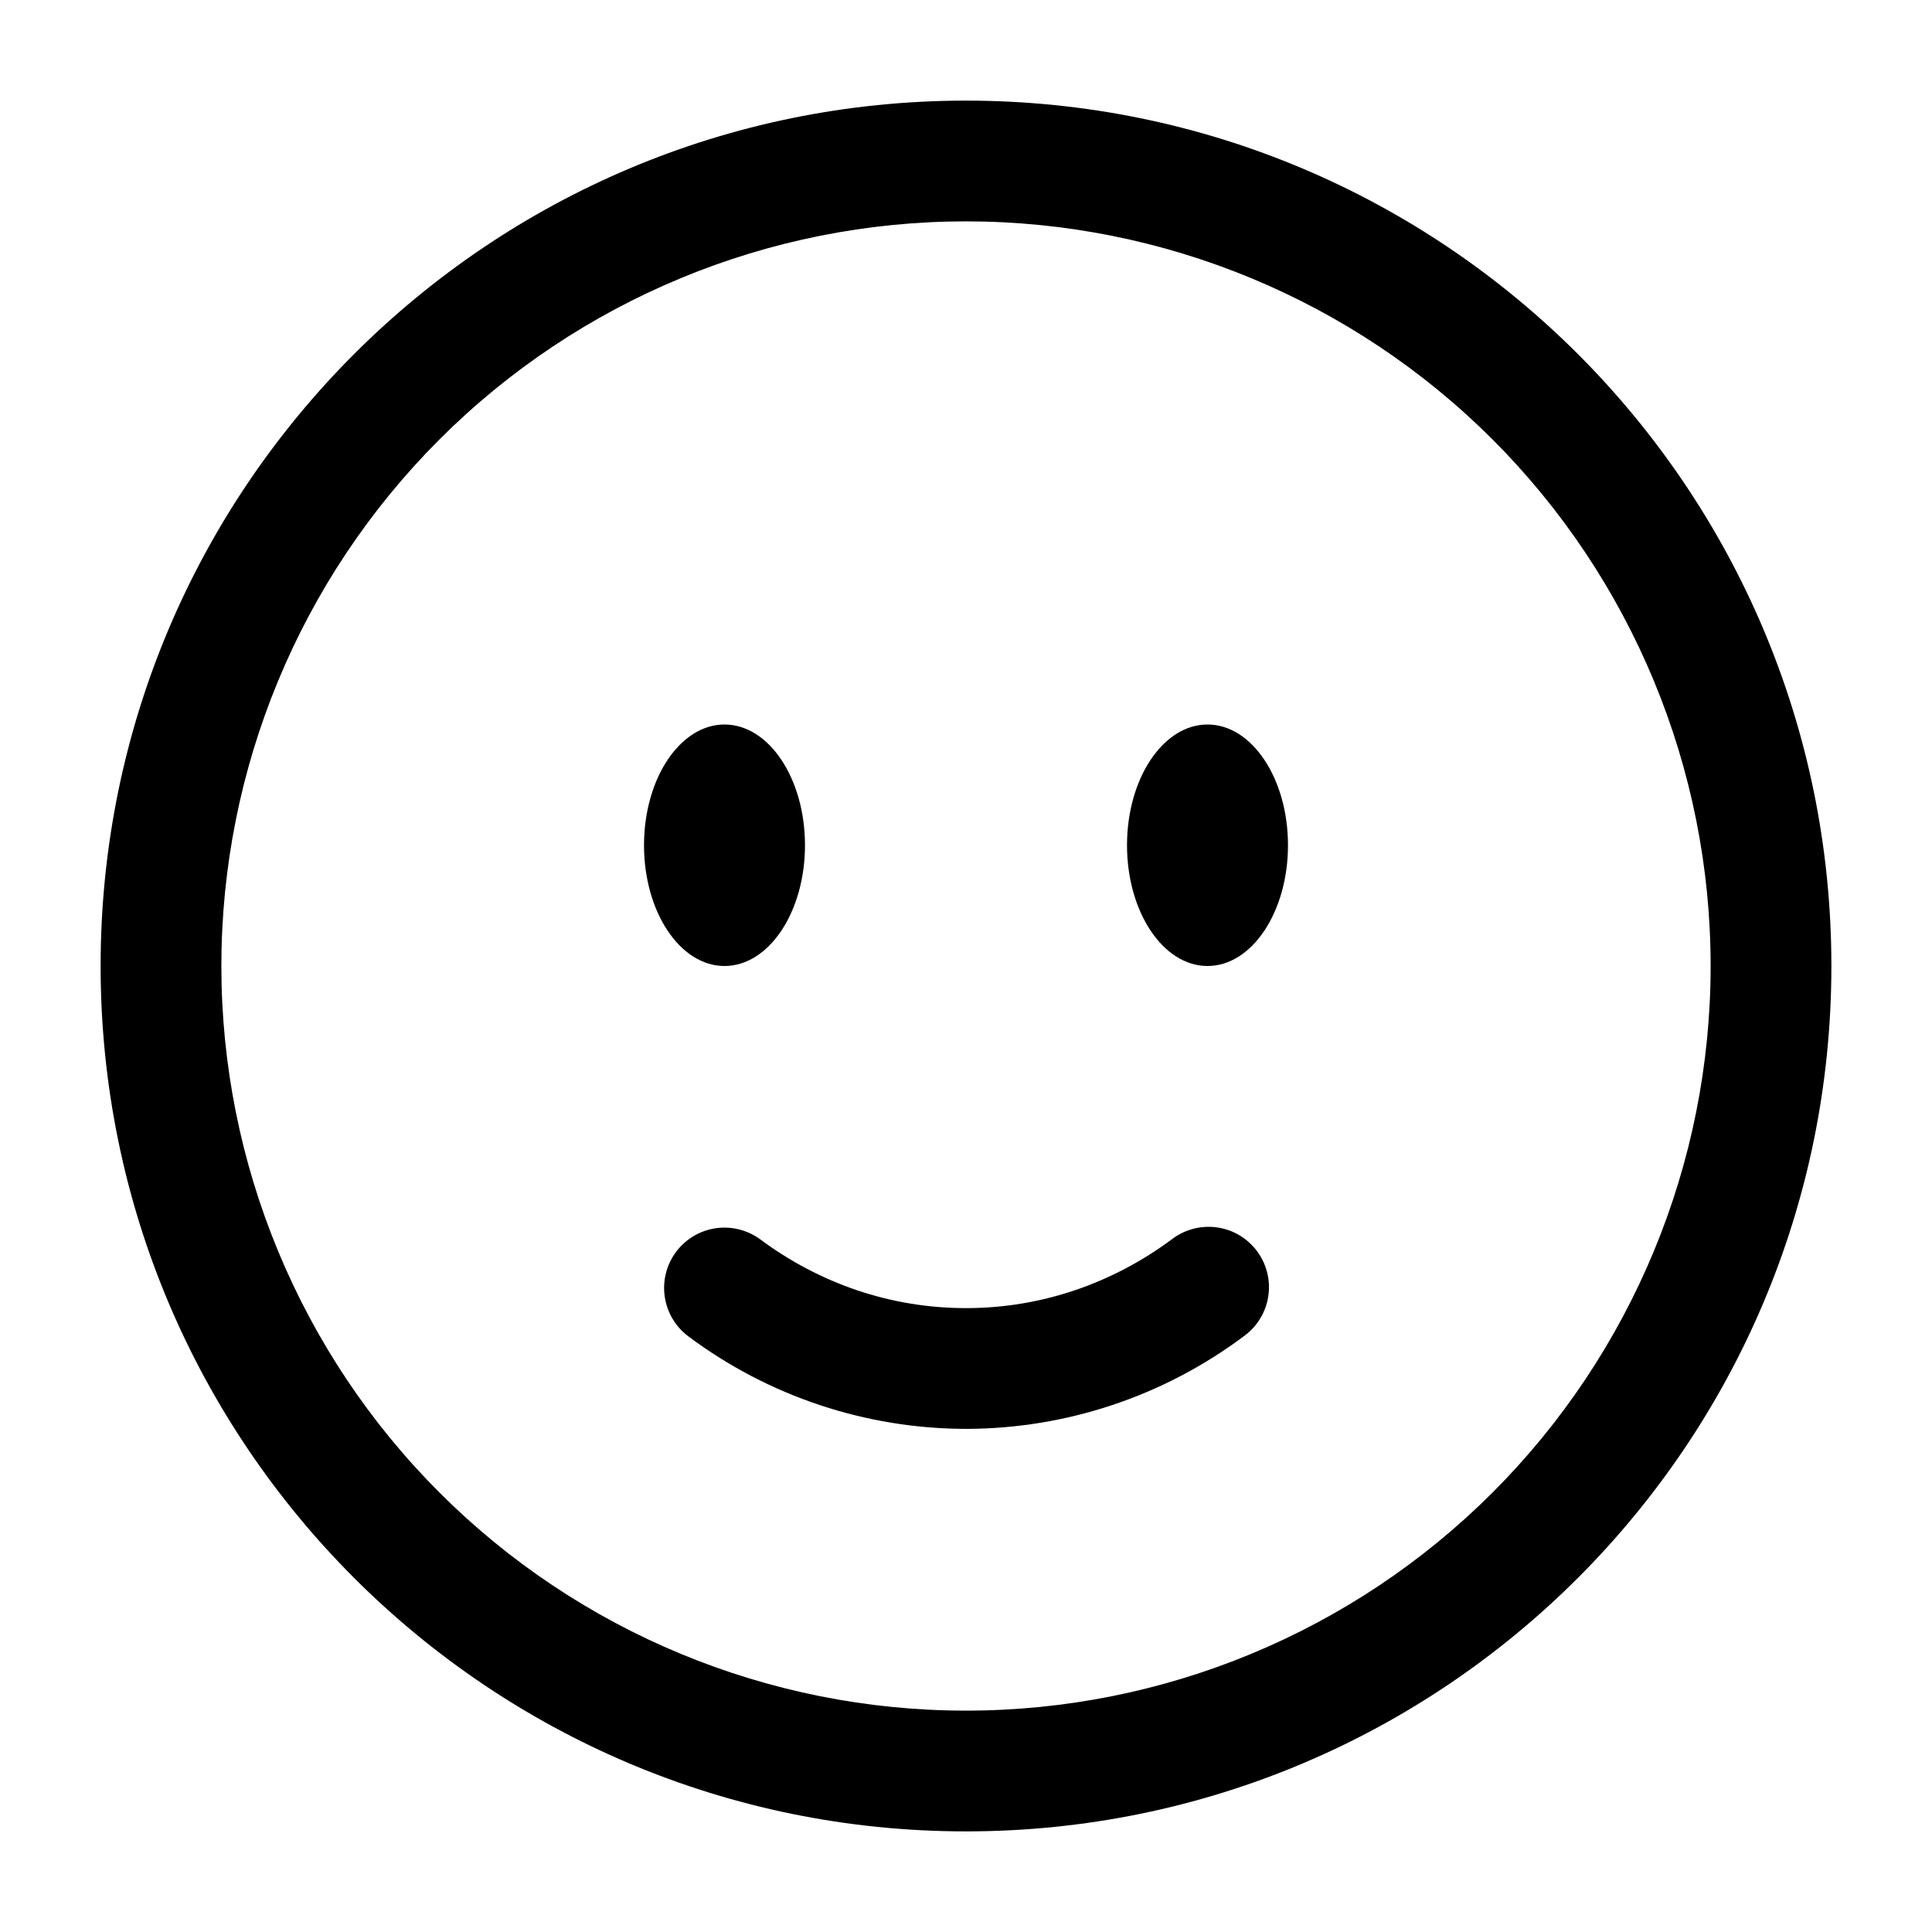
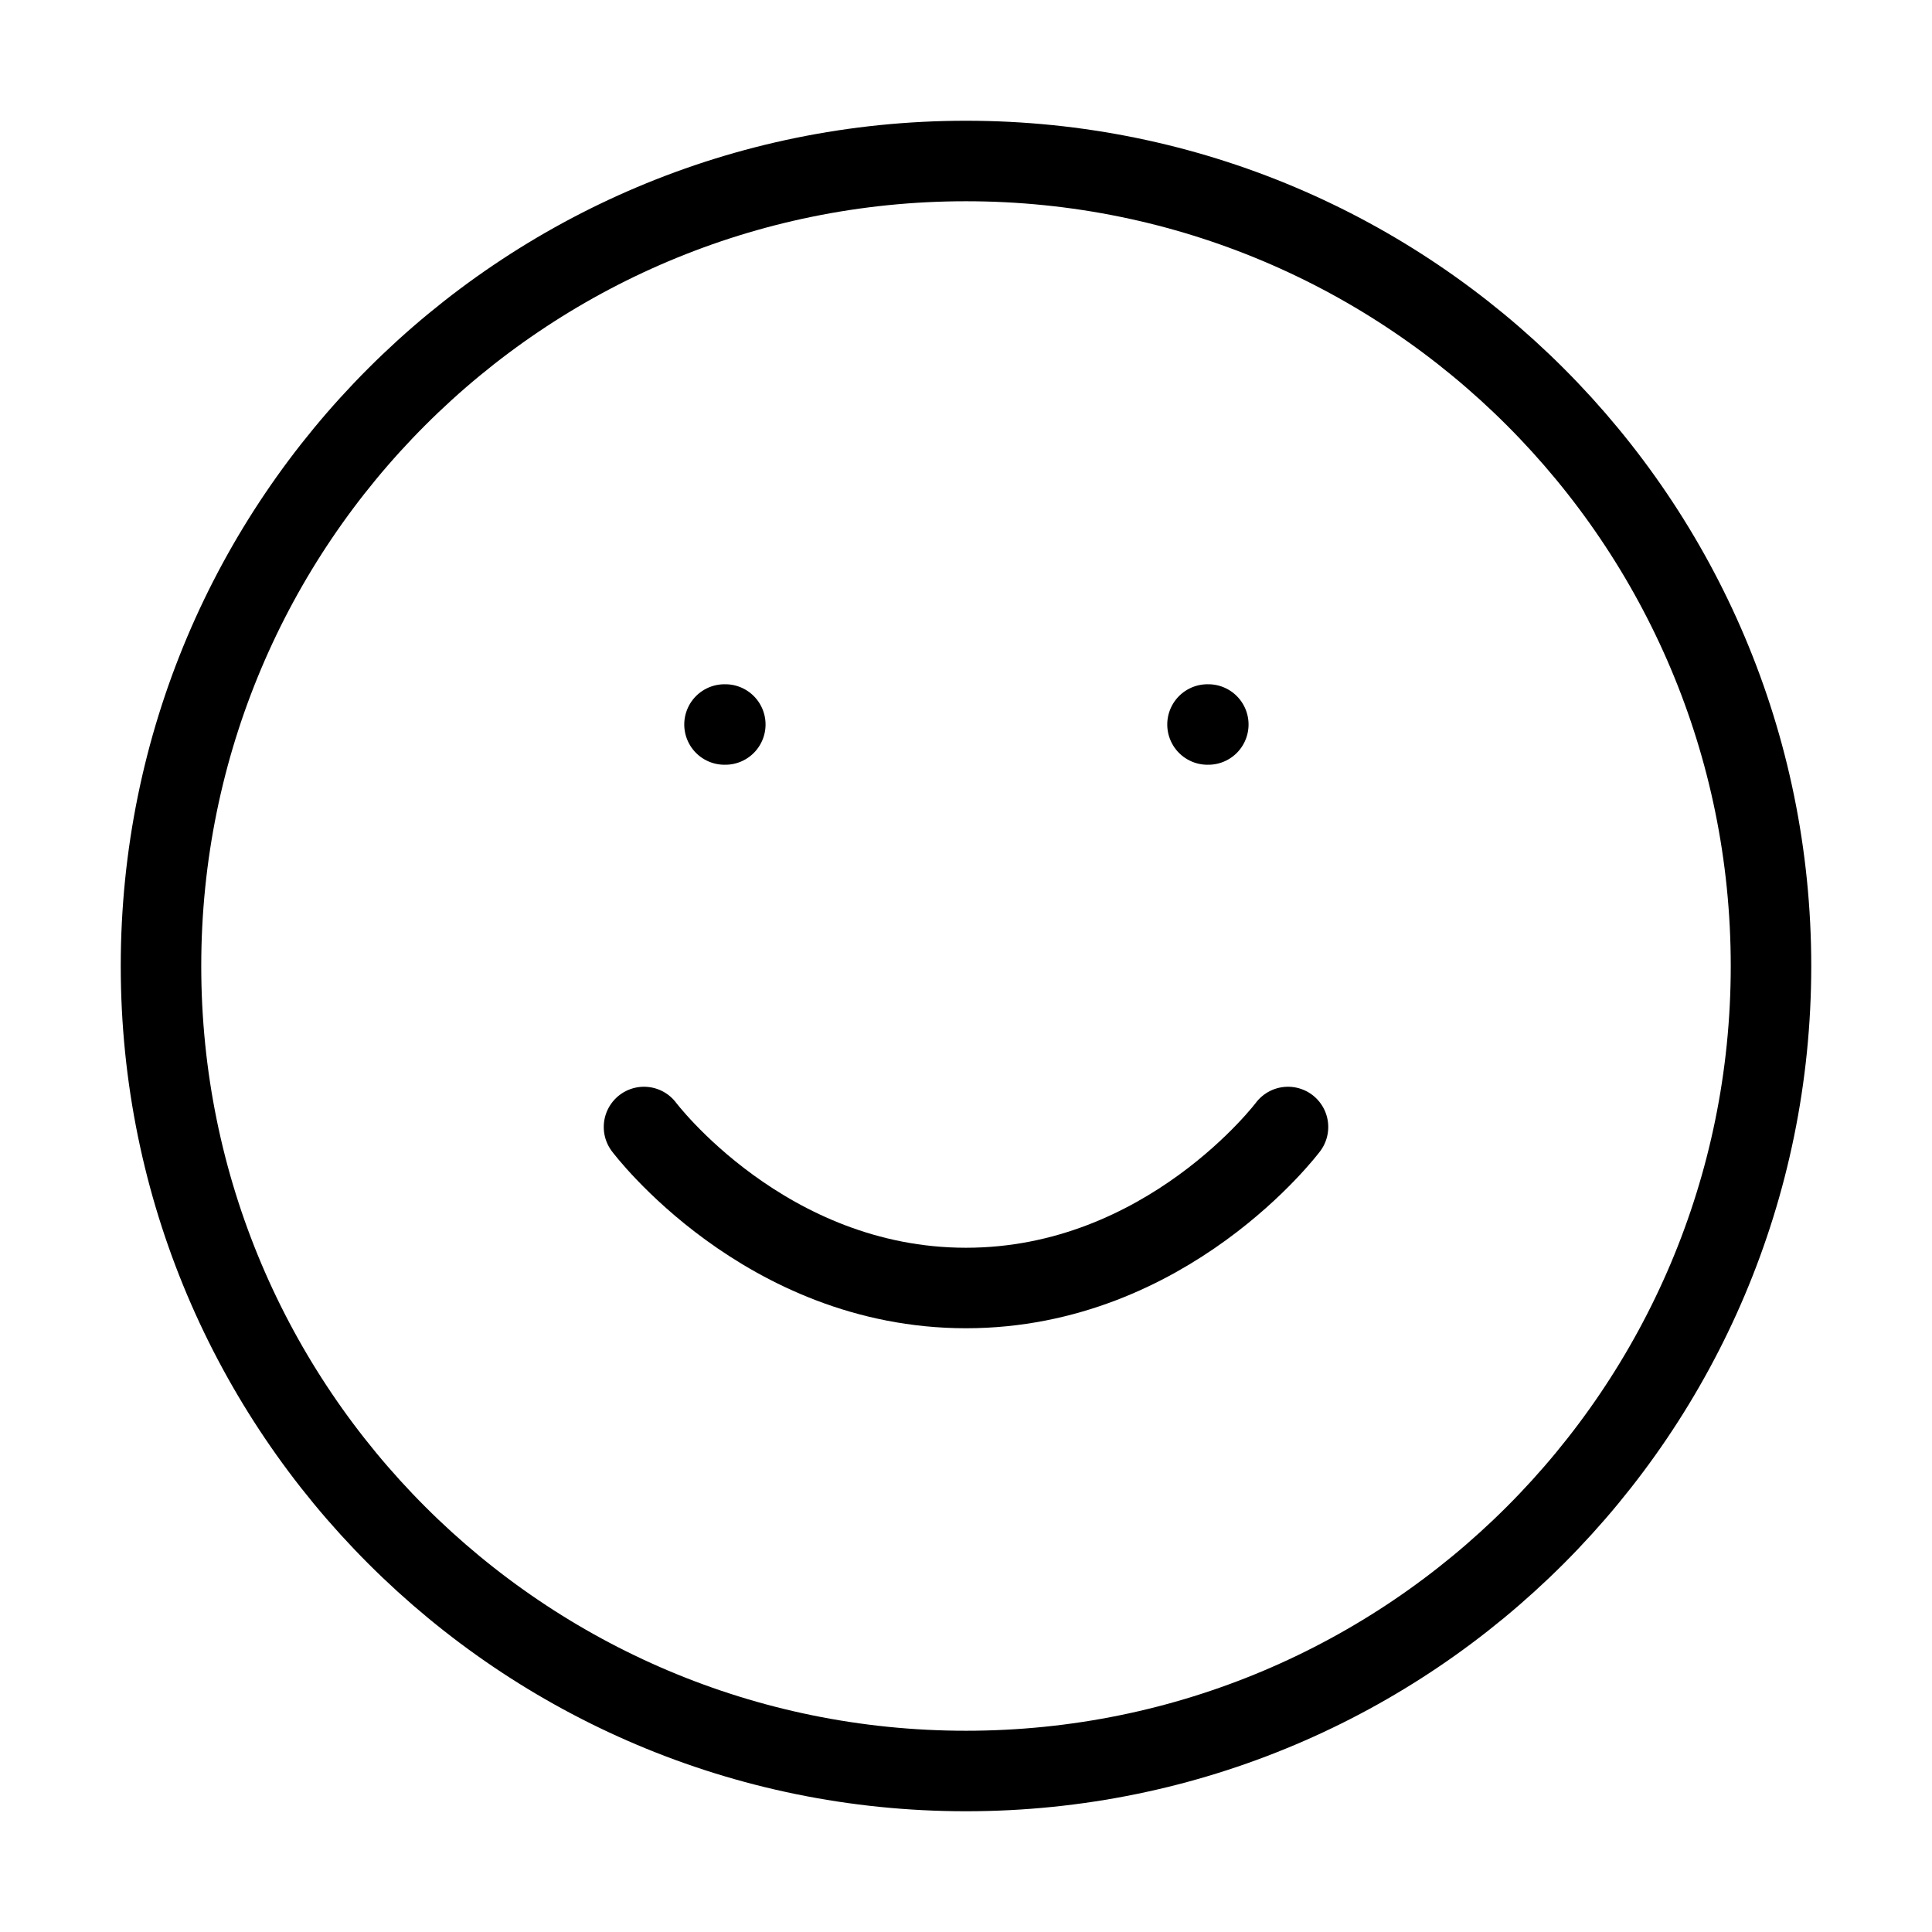
- <svg xmlns="http://www.w3.org/2000/svg" width="50" height="50" viewBox="0 0 50 50" fill="none">
-   <path fill-rule="evenodd" clip-rule="evenodd" d="M25 5.729C19.889 5.729 14.987 7.76 11.373 11.373C7.759 14.988 5.729 19.889 5.729 25C5.729 30.111 7.759 35.013 11.373 38.627C14.987 42.241 19.889 44.271 25 44.271C30.111 44.271 35.013 42.241 38.627 38.627C42.24 35.013 44.271 30.111 44.271 25C44.271 19.889 42.24 14.988 38.627 11.373C35.013 7.76 30.111 5.729 25 5.729ZM2.604 25C2.604 12.631 12.631 2.604 25 2.604C37.369 2.604 47.396 12.631 47.396 25C47.396 37.369 37.369 47.396 25 47.396C12.631 47.396 2.604 37.369 2.604 25ZM17.494 32.402C17.616 32.237 17.77 32.098 17.946 31.992C18.122 31.887 18.317 31.817 18.521 31.787C18.724 31.757 18.931 31.768 19.13 31.818C19.329 31.868 19.517 31.957 19.681 32.079C21.198 33.204 23.029 33.854 25 33.854C26.971 33.854 28.802 33.202 30.319 32.079C30.483 31.951 30.671 31.858 30.872 31.804C31.073 31.75 31.283 31.736 31.489 31.764C31.695 31.792 31.894 31.861 32.073 31.967C32.252 32.073 32.409 32.214 32.533 32.381C32.657 32.548 32.746 32.738 32.796 32.94C32.846 33.143 32.854 33.353 32.821 33.558C32.789 33.764 32.715 33.961 32.605 34.138C32.495 34.314 32.351 34.467 32.181 34.588C30.108 36.137 27.589 36.976 25 36.979C22.411 36.976 19.892 36.137 17.819 34.588C17.486 34.341 17.265 33.972 17.204 33.562C17.143 33.152 17.247 32.735 17.494 32.402Z" fill="black" />
-   <path d="M33.333 21.875C33.333 23.6 32.4 25 31.25 25C30.1 25 29.167 23.6 29.167 21.875C29.167 20.15 30.1 18.75 31.25 18.75C32.4 18.75 33.333 20.15 33.333 21.875ZM20.833 21.875C20.833 23.6 19.9 25 18.75 25C17.6 25 16.667 23.6 16.667 21.875C16.667 20.15 17.6 18.75 18.75 18.75C19.9 18.75 20.833 20.15 20.833 21.875Z" fill="black" />
+ <svg xmlns="http://www.w3.org/2000/svg" width="20" height="20" viewBox="0 0 24 24" fill="none" stroke="currentColor" stroke-width="1" stroke-linecap="round" stroke-linejoin="round" class="lucide lucide-smile-icon lucide-smile">
+   <circle cx="12" cy="12" r="10" />
+   <path d="M8 14s1.5 2 4 2 4-2 4-2" />
+   <line x1="9" x2="9.01" y1="9" y2="9" />
+   <line x1="15" x2="15.01" y1="9" y2="9" />
</svg>
